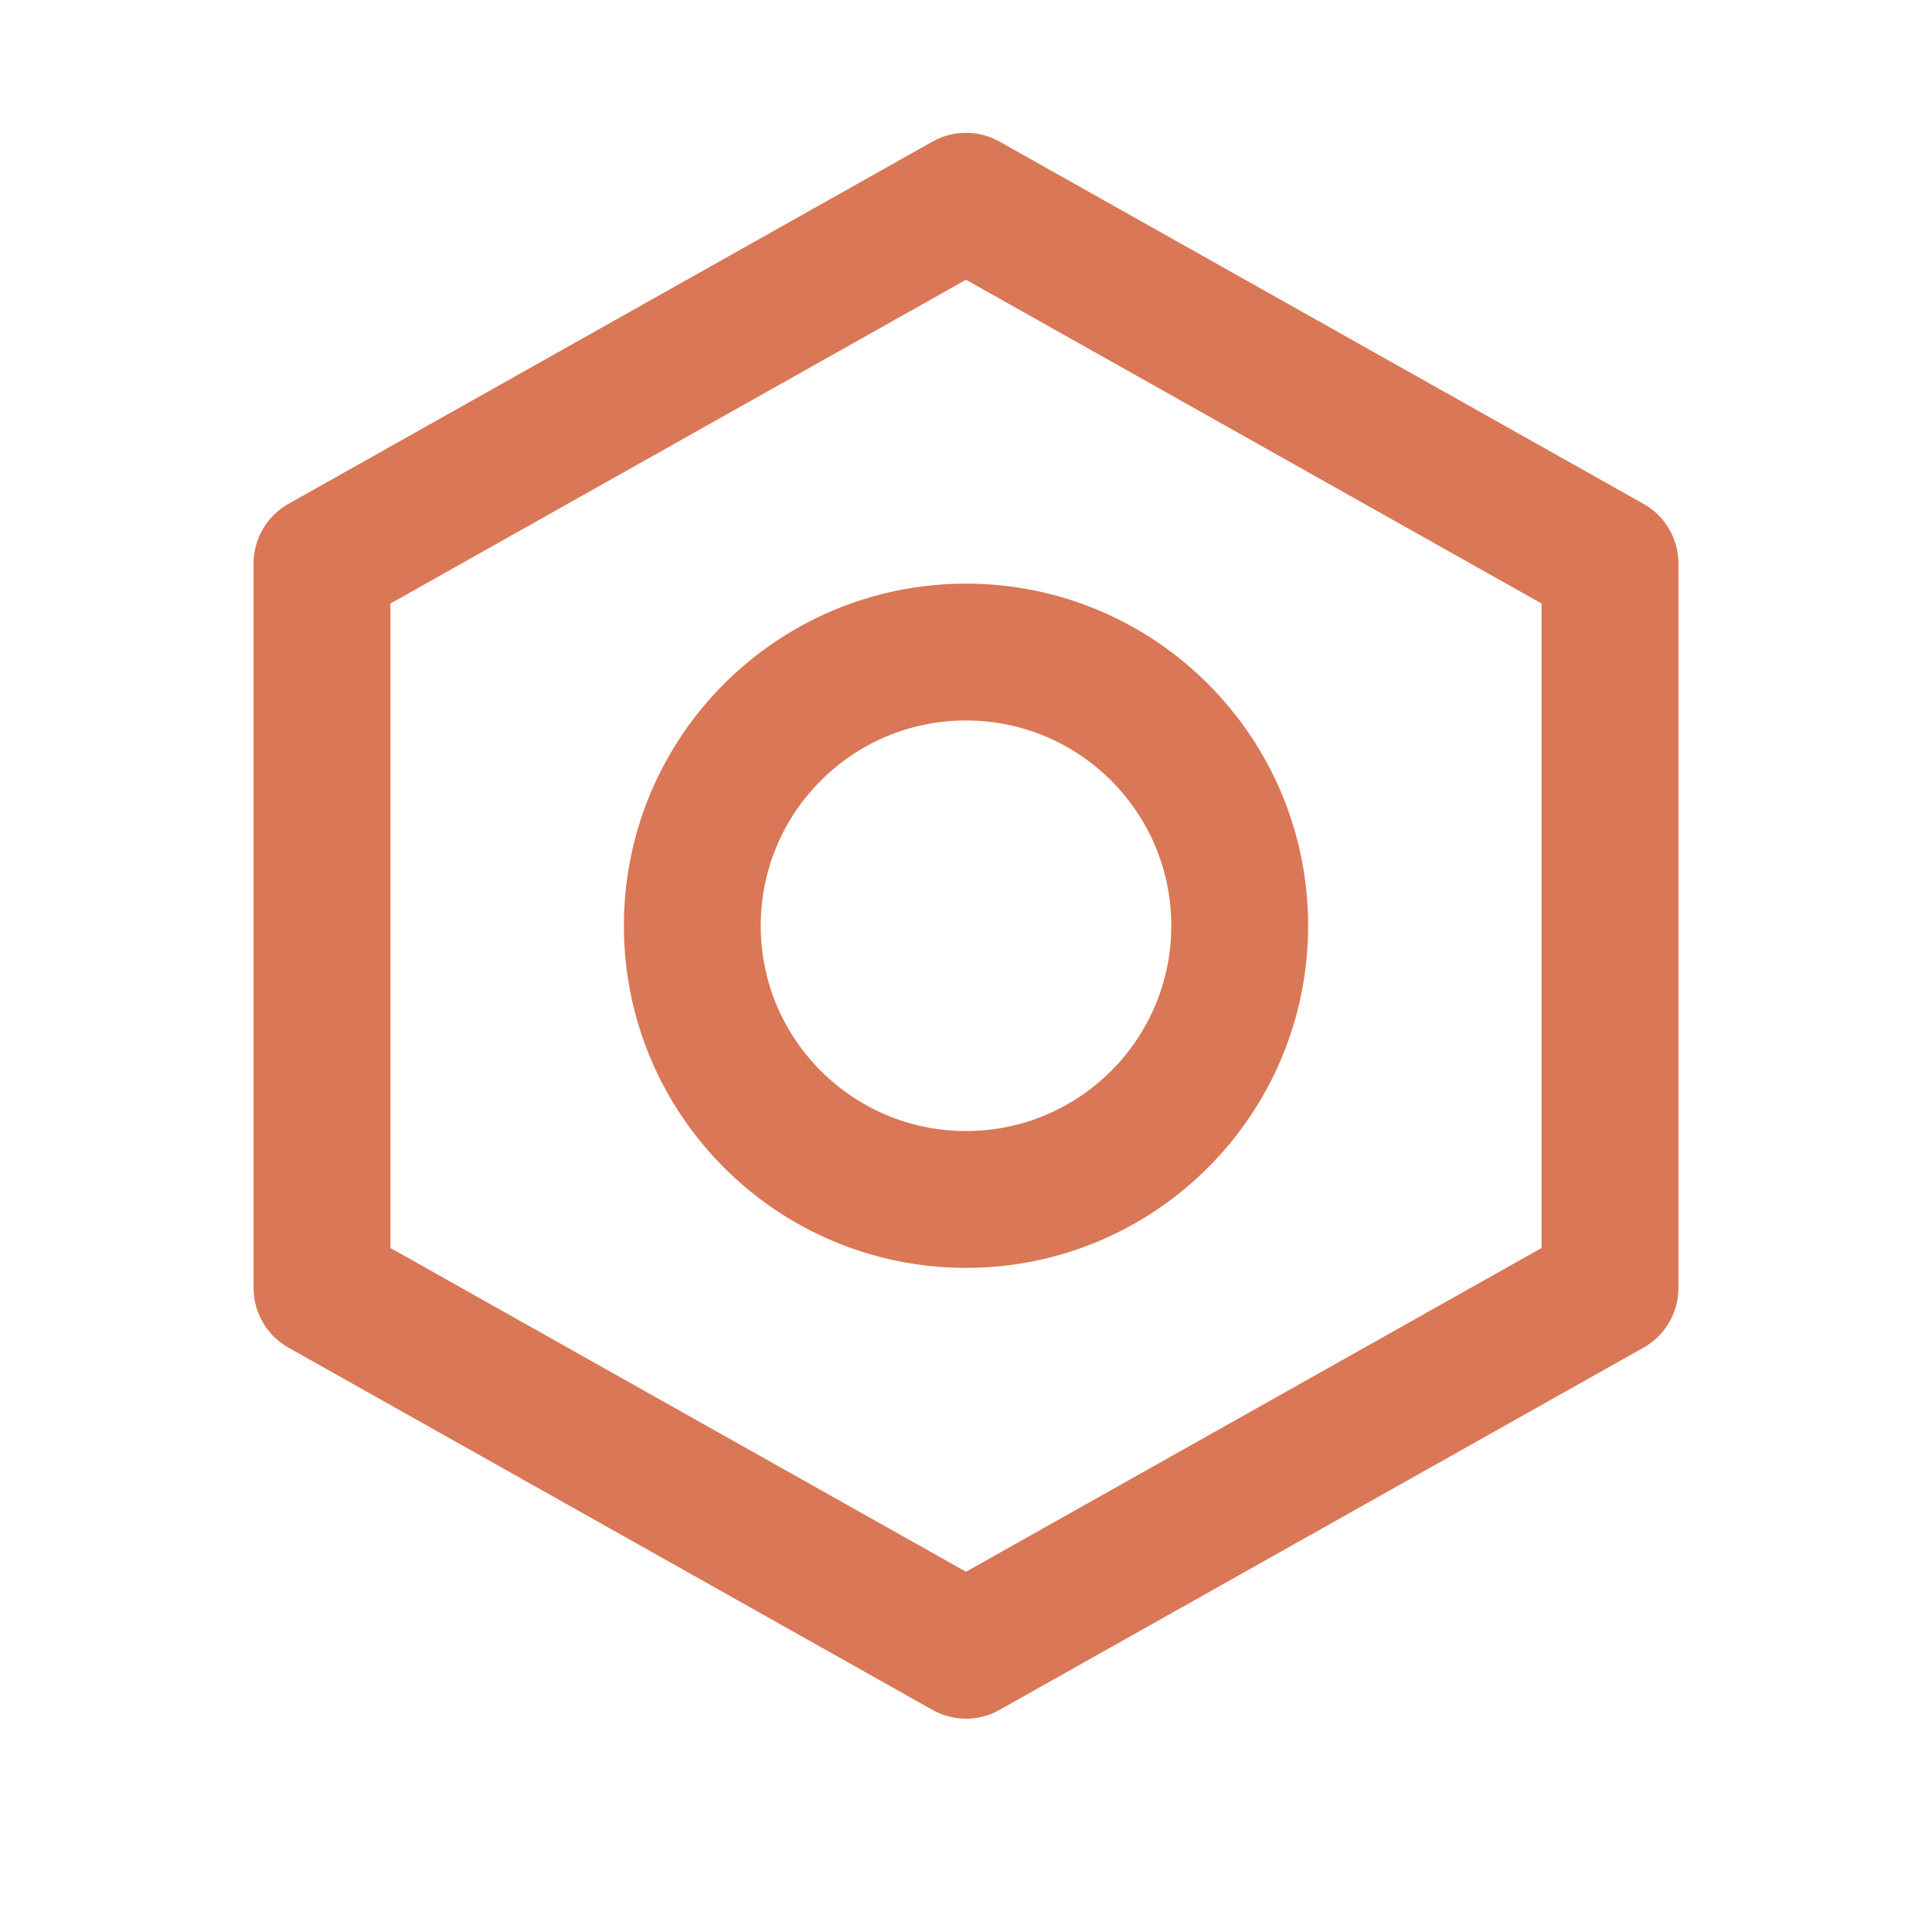
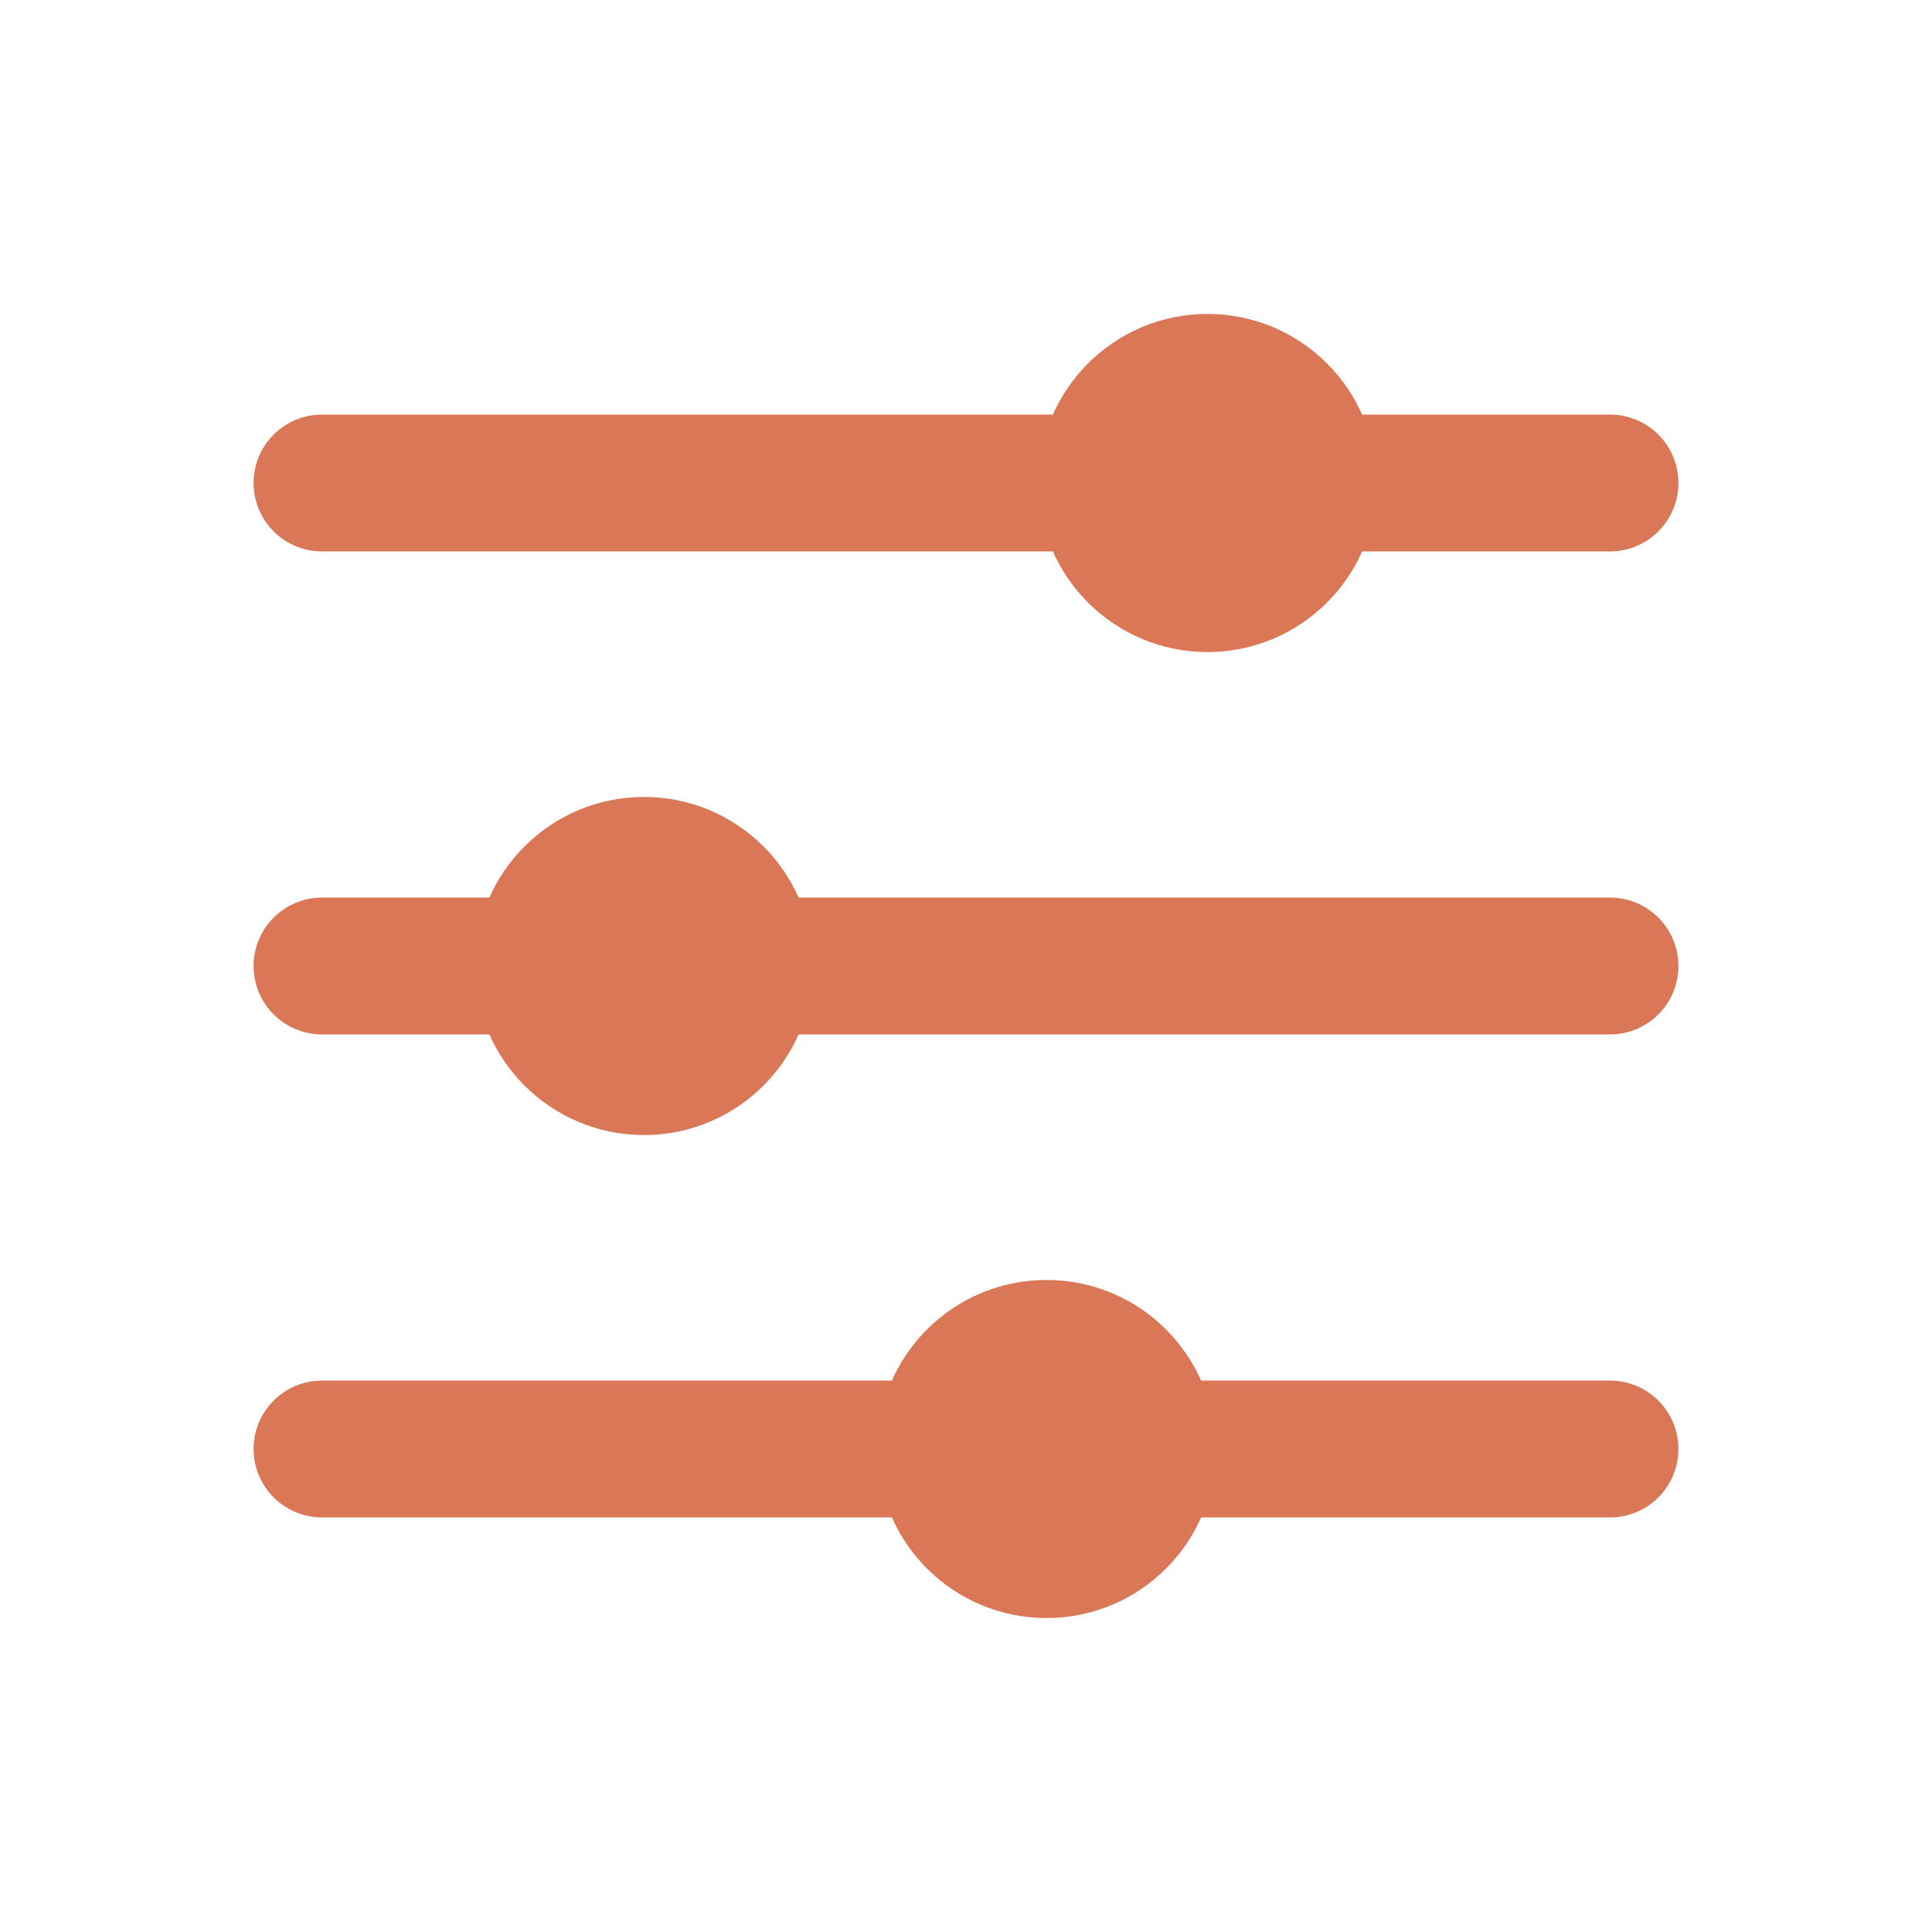
<svg xmlns="http://www.w3.org/2000/svg" viewBox="0 0 24 24">
-   <path d="M12 2.5 L20 7 L20 16 L12 20.5 L4 16 L4 7 Z" fill="none" stroke="#da7756" stroke-width="1.7" stroke-linejoin="round" />
-   <circle cx="12" cy="11.5" r="3.4" fill="none" stroke="#da7756" stroke-width="1.7" />
+   <g stroke="#da7756" stroke-width="1.7" stroke-linecap="round">
+     <line x1="4" y1="6" x2="20" y2="6" />
+     <line x1="4" y1="12" x2="20" y2="12" />
+     <line x1="4" y1="18" x2="20" y2="18" />
+   </g>
+   <circle cx="15" cy="6" r="2.1" fill="#da7756" />
+   <circle cx="8" cy="12" r="2.1" fill="#da7756" />
+   <circle cx="13" cy="18" r="2.1" fill="#da7756" />
</svg>
